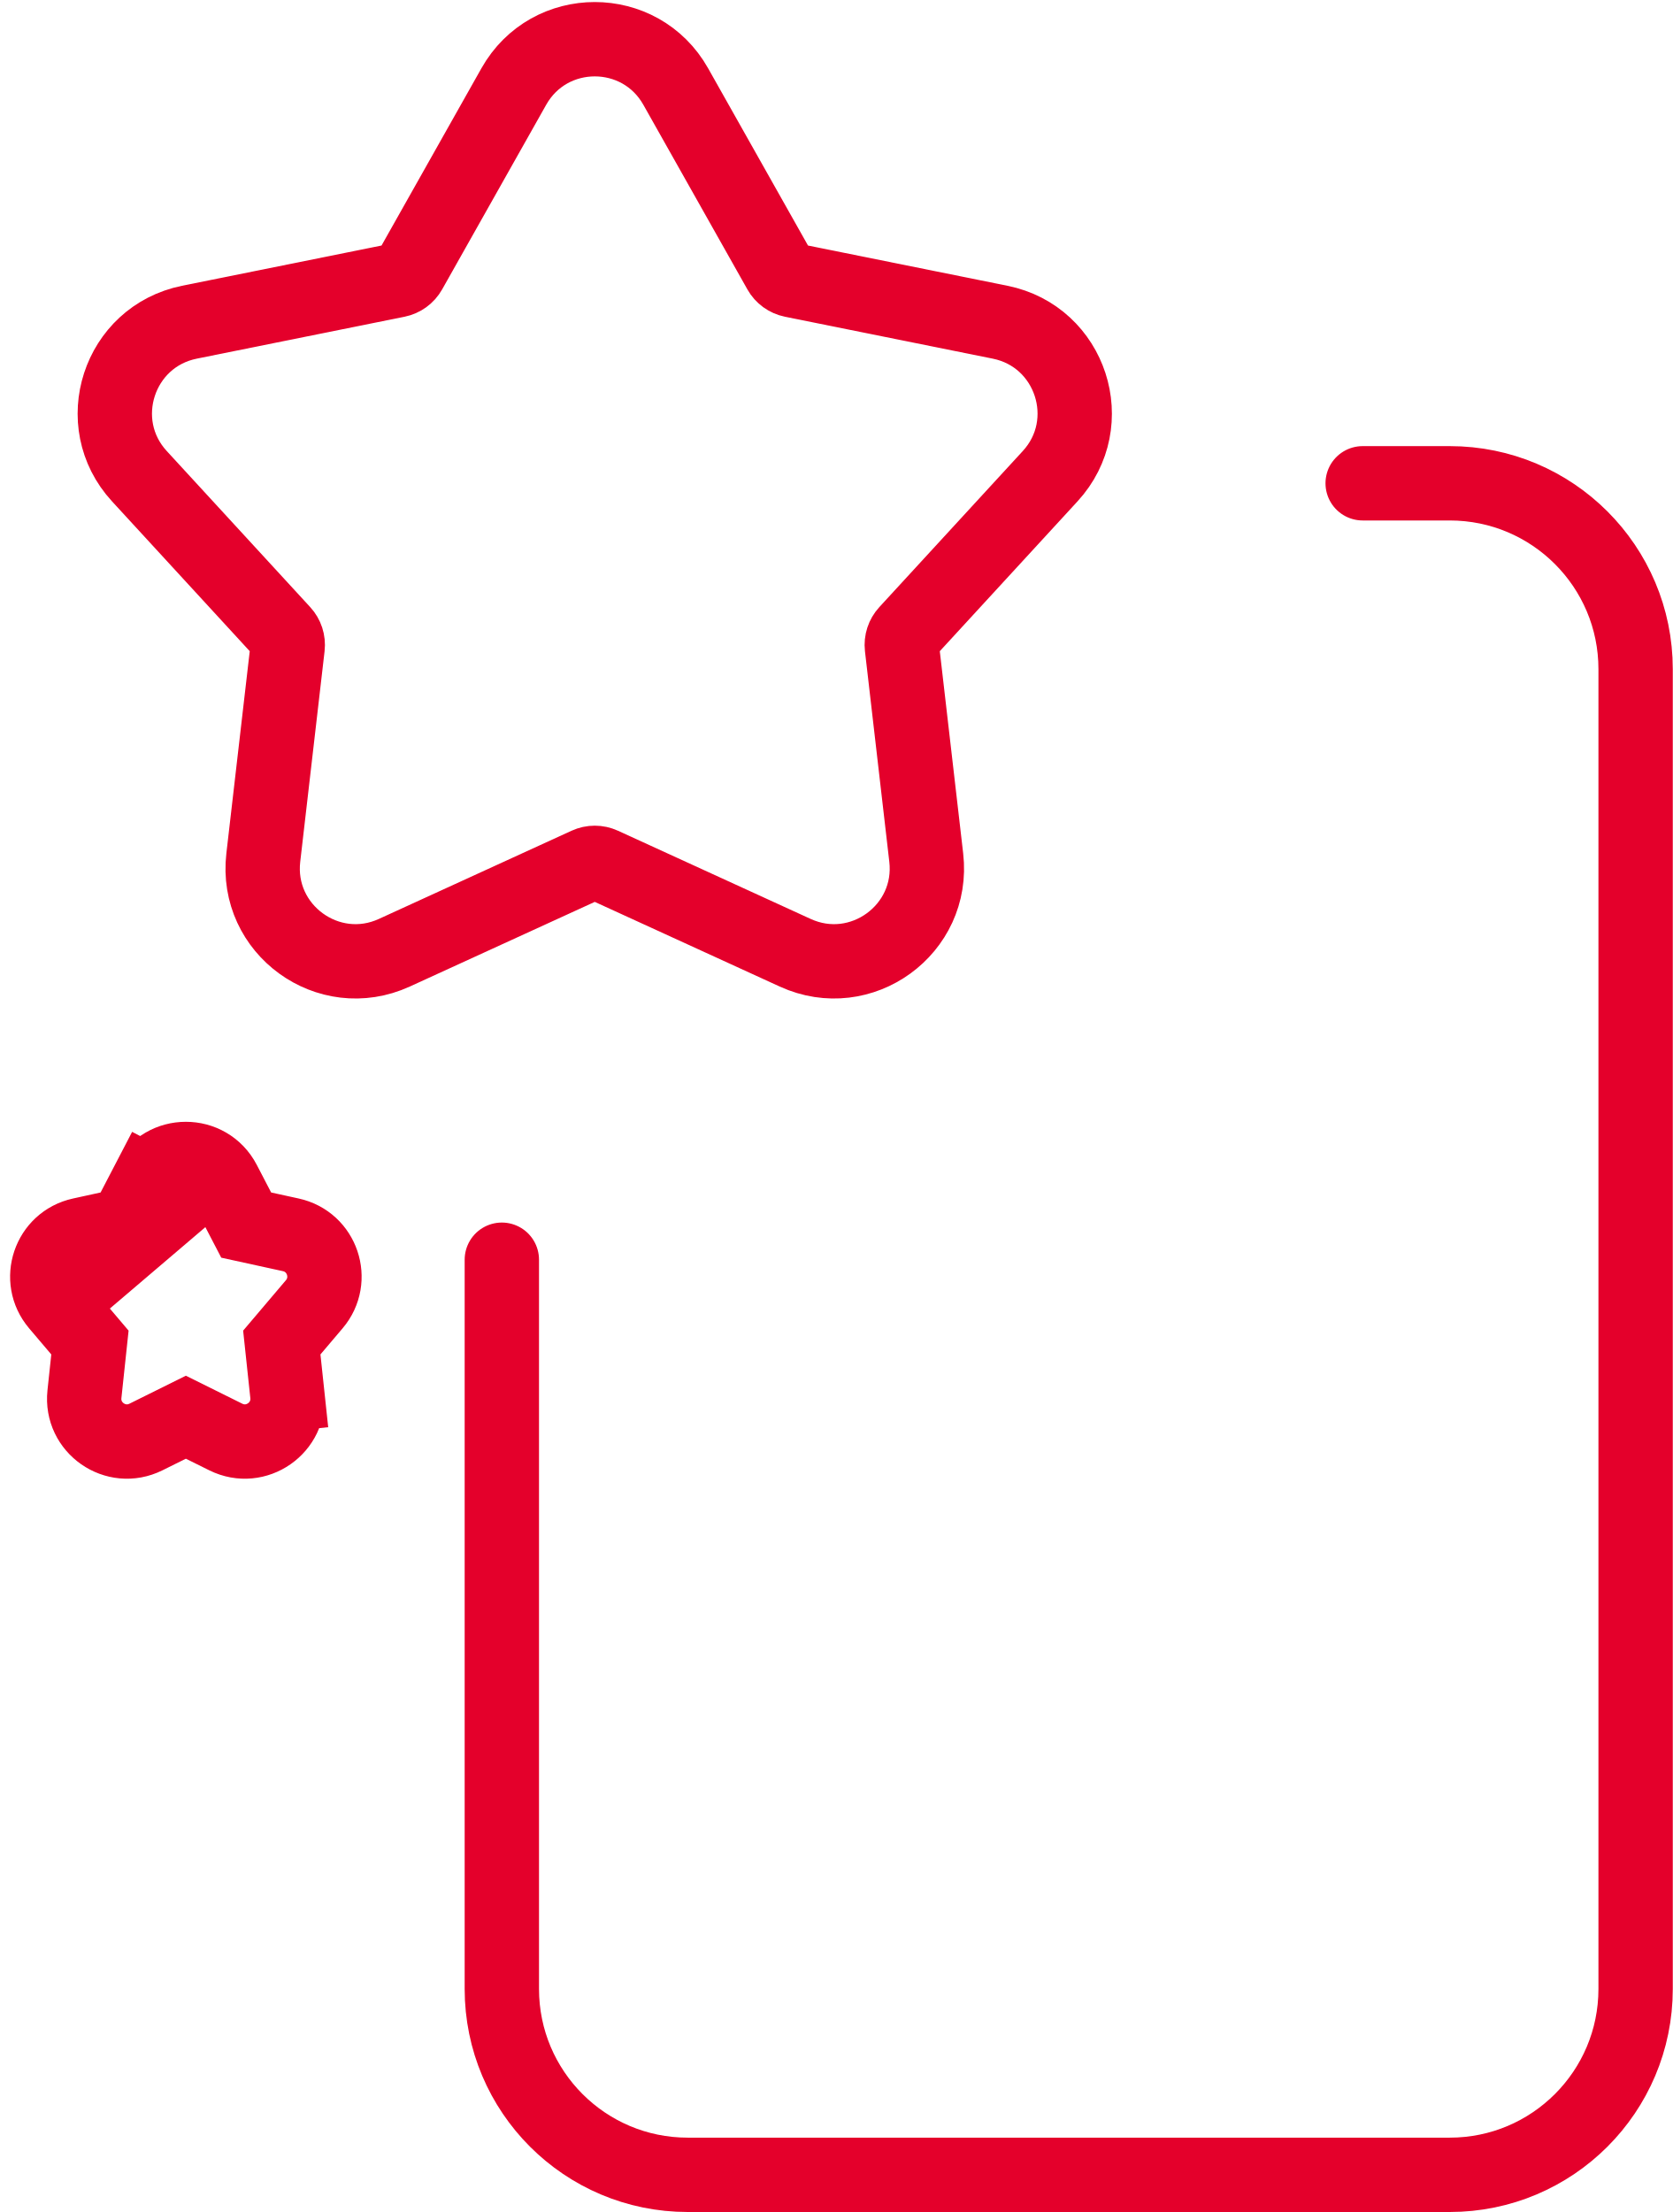
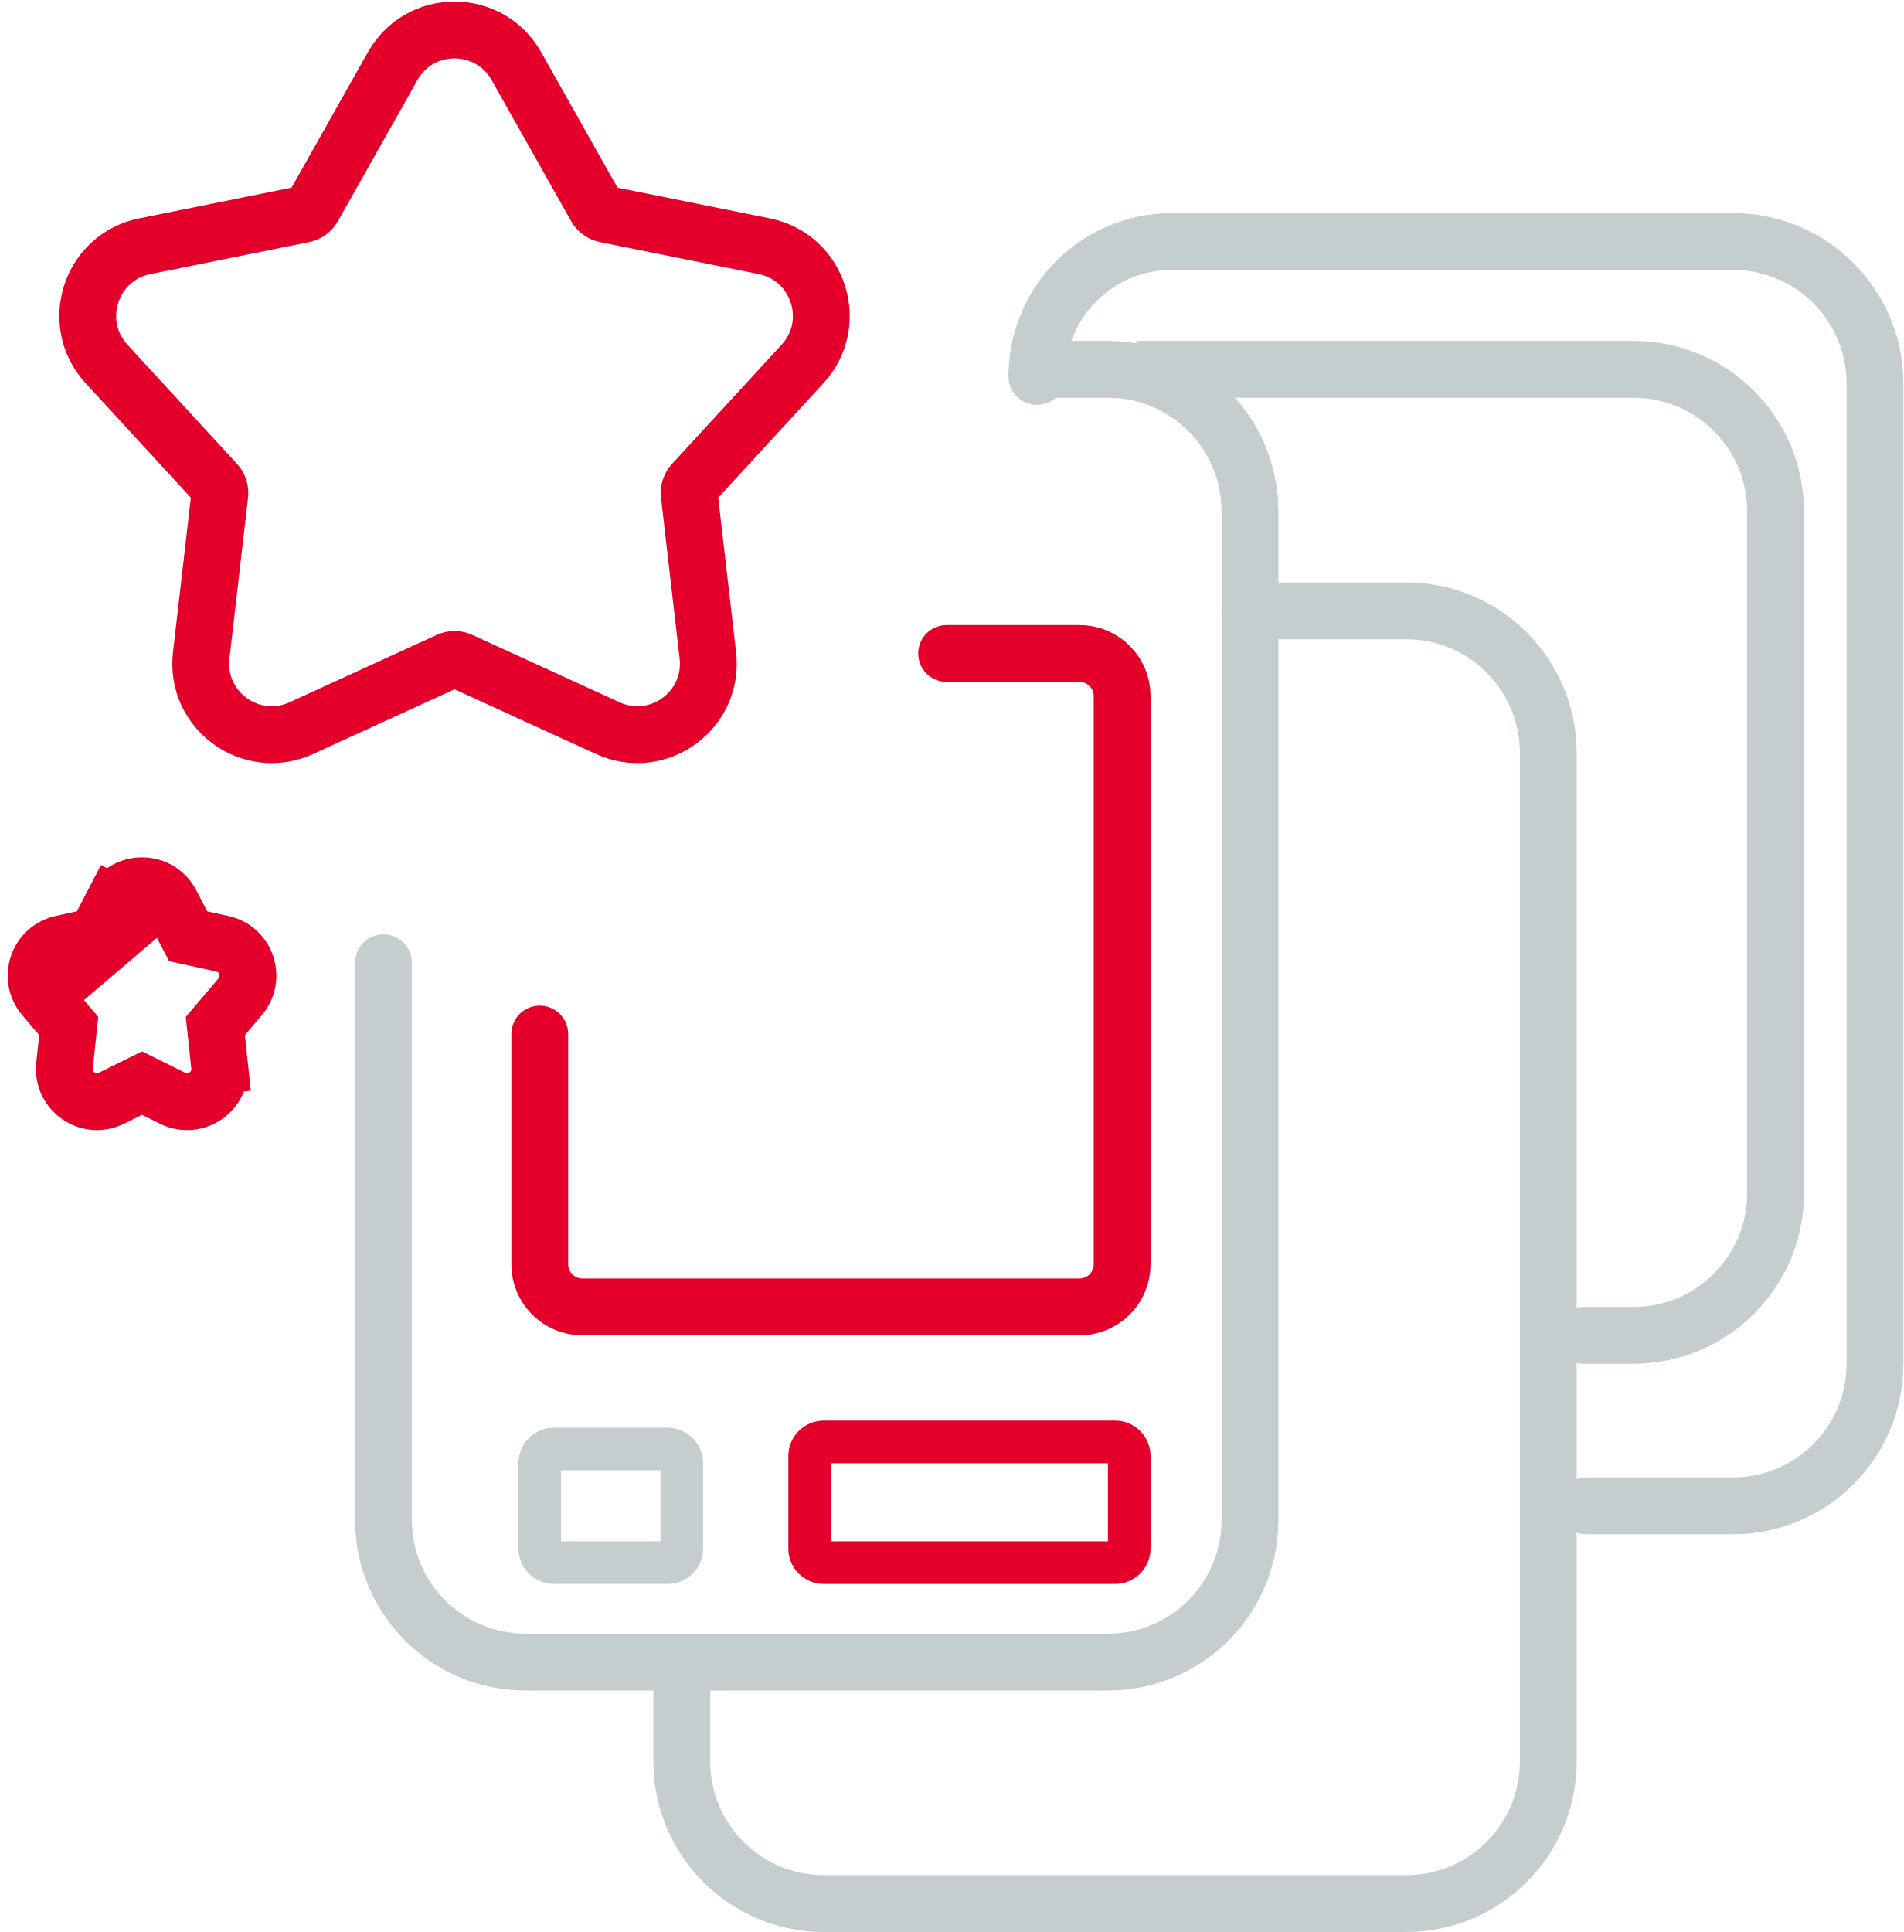
- <svg xmlns="http://www.w3.org/2000/svg" width="90" height="119" viewBox="0 0 90 119" fill="none">
-   <path d="M73.315 26H78C83.523 26 88 30.477 88 36V107C88 112.523 83.523 117 78 117H37C31.477 117 27 112.523 27 107V67.77" stroke="#E4002B" stroke-width="4" stroke-linecap="round" />
+ <svg xmlns="http://www.w3.org/2000/svg" width="134" height="136" viewBox="0 0 134 136" fill="none">
+   <path d="M88 43H99C104.523 43 109 47.477 109 53V124C109 129.523 104.523 134 99 134H58C52.477 134 48 129.523 48 124V119" stroke="#C5CDCF" stroke-width="4" stroke-linecap="round" />
+   <path d="M111.689 106H122C127.523 106 132 101.523 132 96V27C132 21.477 127.523 17 122 17H82.5C77.253 17 73 21.253 73 26.5V26.5" stroke="#C5CDCF" stroke-width="4" stroke-linecap="round" />
+   <path d="M111.5 94H115C120.523 94 125 89.523 125 84V36C125 30.477 120.523 26 115 26H80H83" stroke="#C5CDCF" stroke-width="4" stroke-linecap="round" />
+   <path d="M73.315 26H78C83.523 26 88 30.477 88 36V107C88 112.523 83.523 117 78 117H37C31.477 117 27 112.523 27 107V67.77" stroke="#C5CDCF" stroke-width="4" stroke-linecap="round" />
  <path d="M36.356 4.655C34.443 1.261 29.557 1.261 27.644 4.655L22.045 14.589C21.902 14.843 21.656 15.021 21.371 15.079L10.192 17.334C6.374 18.105 4.864 22.752 7.5 25.619L15.218 34.015C15.415 34.229 15.509 34.518 15.476 34.807L14.166 46.136C13.719 50.005 17.672 52.877 21.214 51.256L31.584 46.51C31.848 46.389 32.152 46.389 32.416 46.51L42.786 51.256C46.328 52.877 50.281 50.005 49.834 46.136L48.524 34.807C48.491 34.518 48.585 34.229 48.782 34.015L56.5 25.619C59.136 22.752 57.626 18.105 53.808 17.334L42.629 15.079C42.344 15.021 42.098 14.843 41.955 14.589L36.356 4.655Z" stroke="#E4002B" stroke-width="4" />
  <path d="M9.734 64.511L7.96 63.588C8.819 61.937 11.181 61.937 12.04 63.588L13.246 65.906L15.646 66.431C17.341 66.801 18.031 68.843 16.908 70.166L15.161 72.225L15.457 75.003L13.469 75.215L15.457 75.003C15.65 76.808 13.775 78.114 12.149 77.308L10 76.242L7.851 77.308C6.225 78.114 4.35 76.808 4.543 75.003L4.839 72.225L3.092 70.166M9.734 64.511L3.092 70.166M9.734 64.511L7.96 63.588L6.754 65.906L4.354 66.431C2.659 66.801 1.969 68.843 3.092 70.166M9.734 64.511L4.617 68.872L3.092 70.166" stroke="#E4002B" stroke-width="4" stroke-linecap="round" />
+   <path d="M57 109V102.5C57 101.948 57.448 101.5 58 101.5H78.5C79.052 101.5 79.5 101.948 79.5 102.5V109C79.5 109.552 79.052 110 78.5 110H58C57.448 110 57 109.552 57 109Z" stroke="#E4002B" stroke-width="3" />
+   <path d="M38 109V103C38 102.448 38.448 102 39 102H47C47.552 102 48 102.448 48 103V109C48 109.552 47.552 110 47 110H39C38.448 110 38 109.552 38 109Z" stroke="#C5CDCF" stroke-width="3" />
+   <path d="M38 72.791V89C38 90.657 39.343 92 41 92H76C77.657 92 79 90.657 79 89V49C79 47.343 77.657 46 76 46H66.644" stroke="#E4002B" stroke-width="4" stroke-linecap="round" />
</svg>
